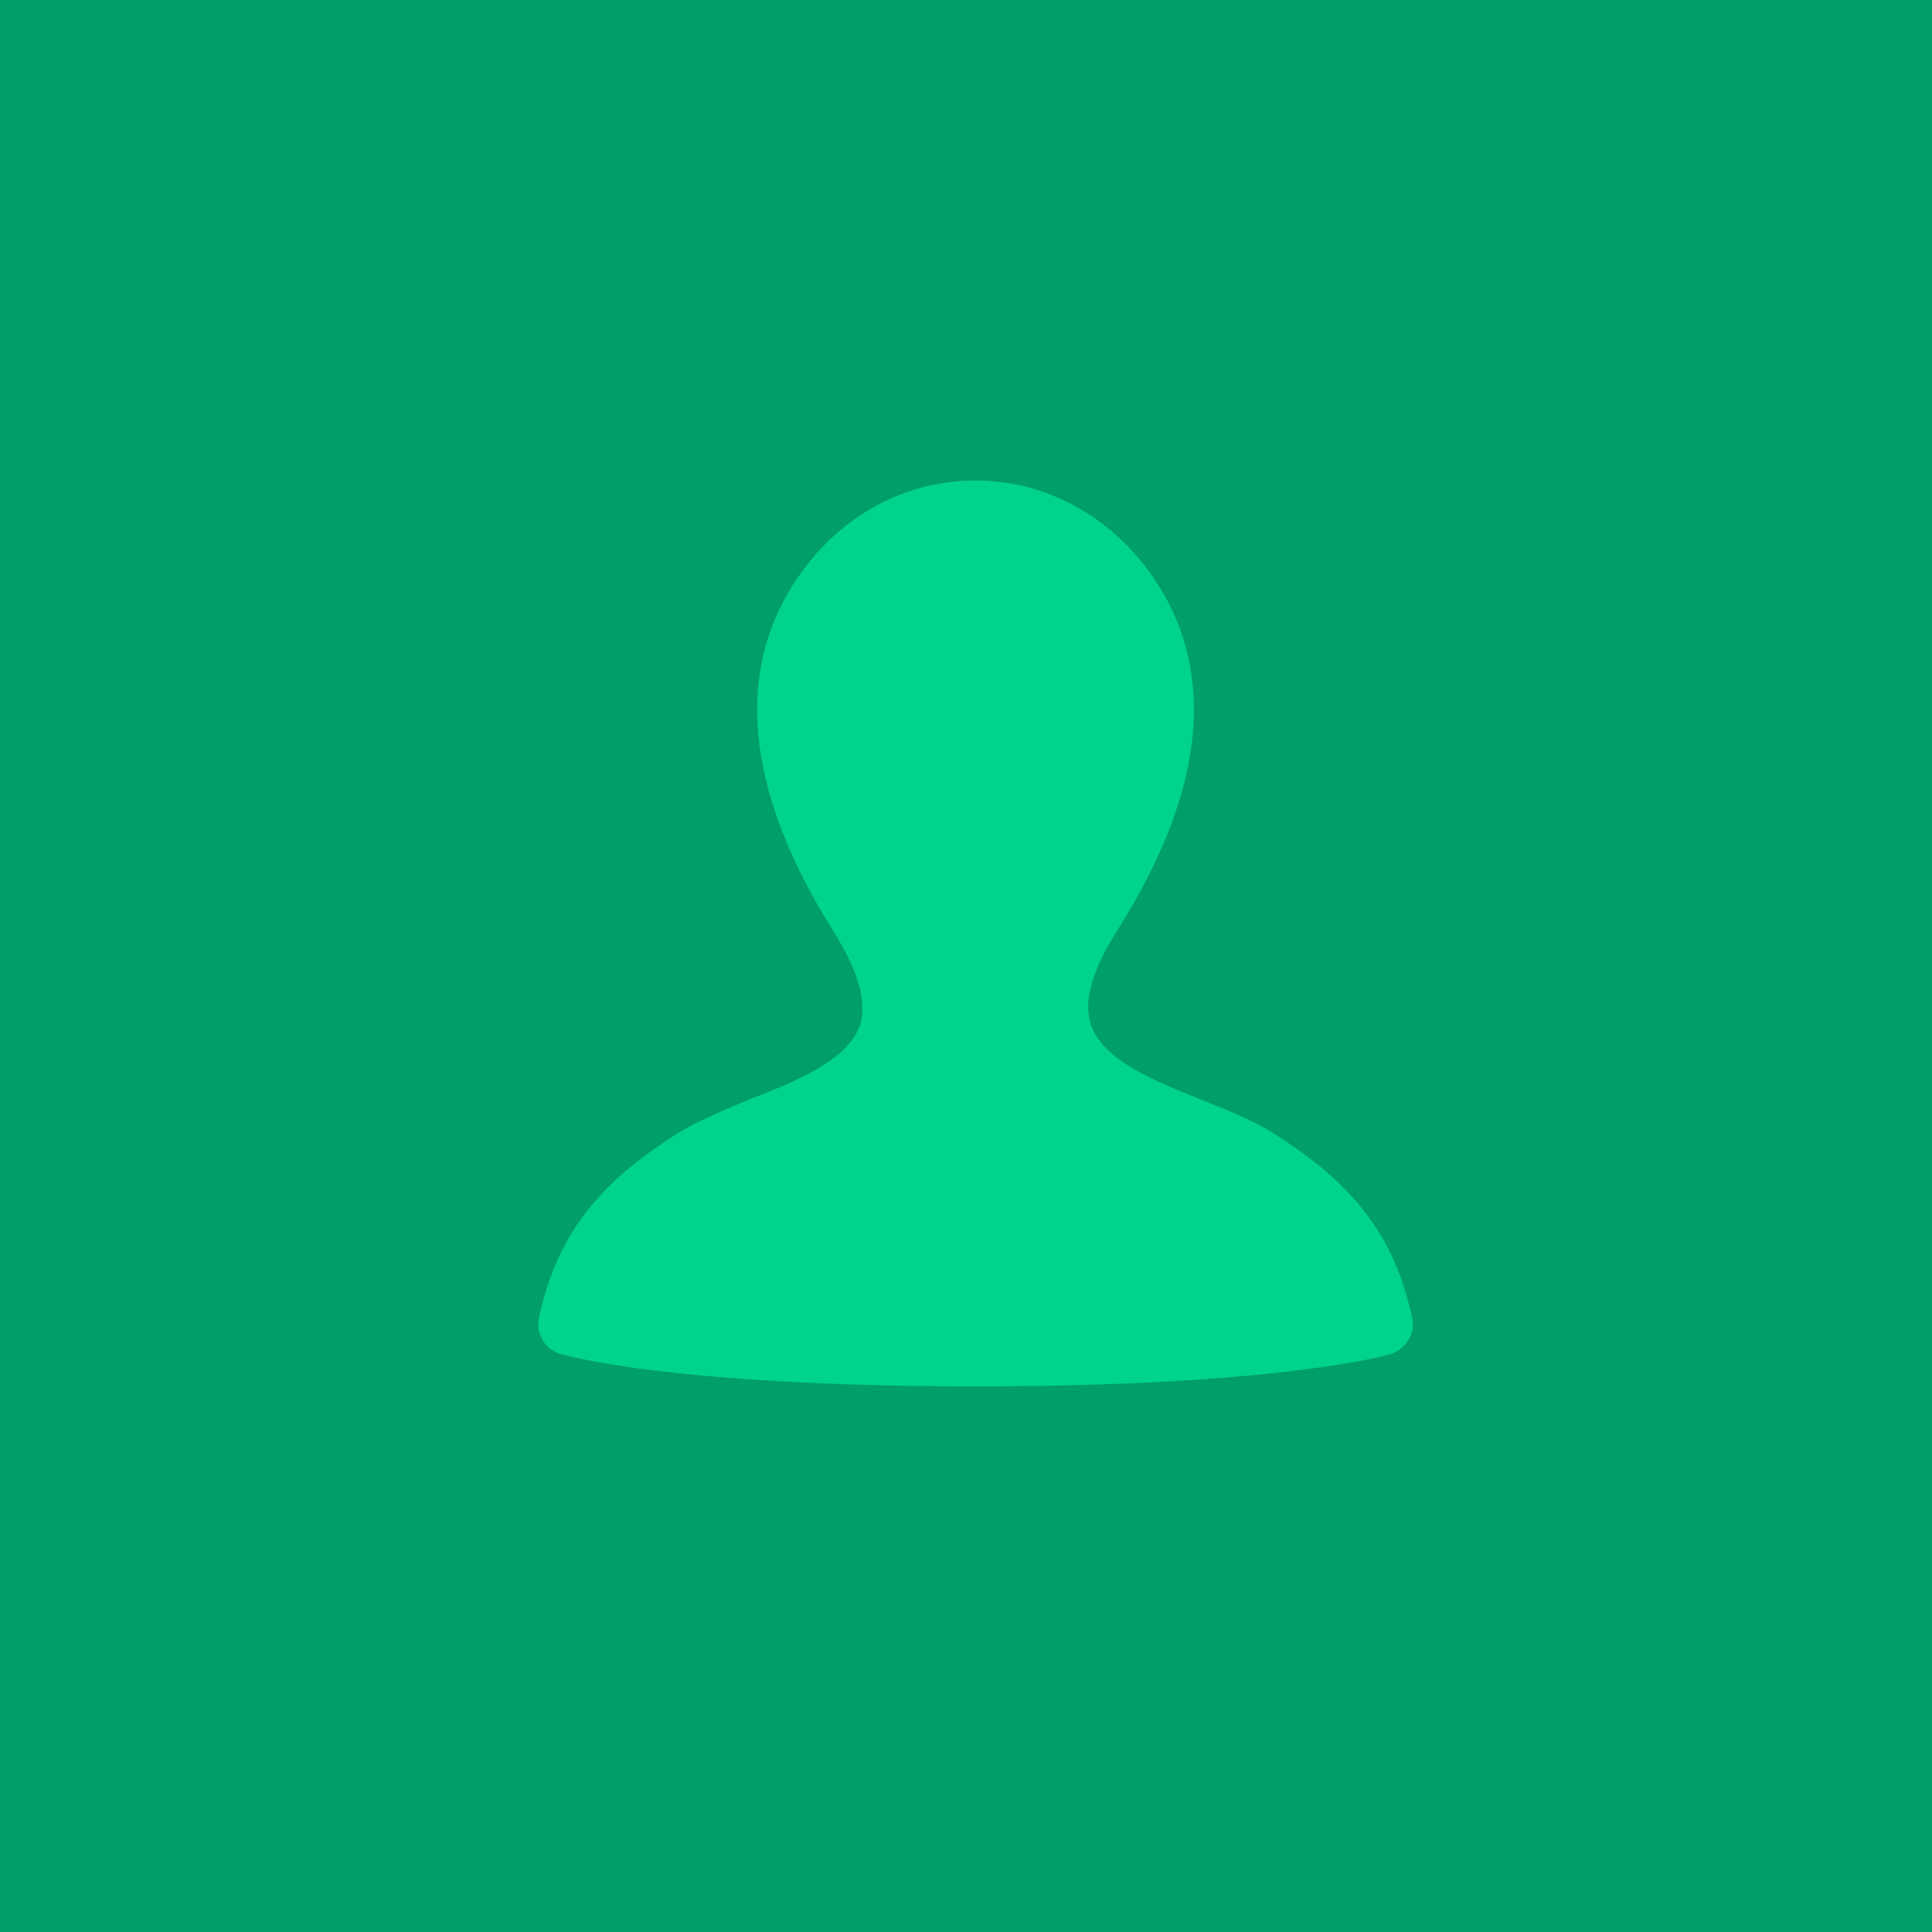
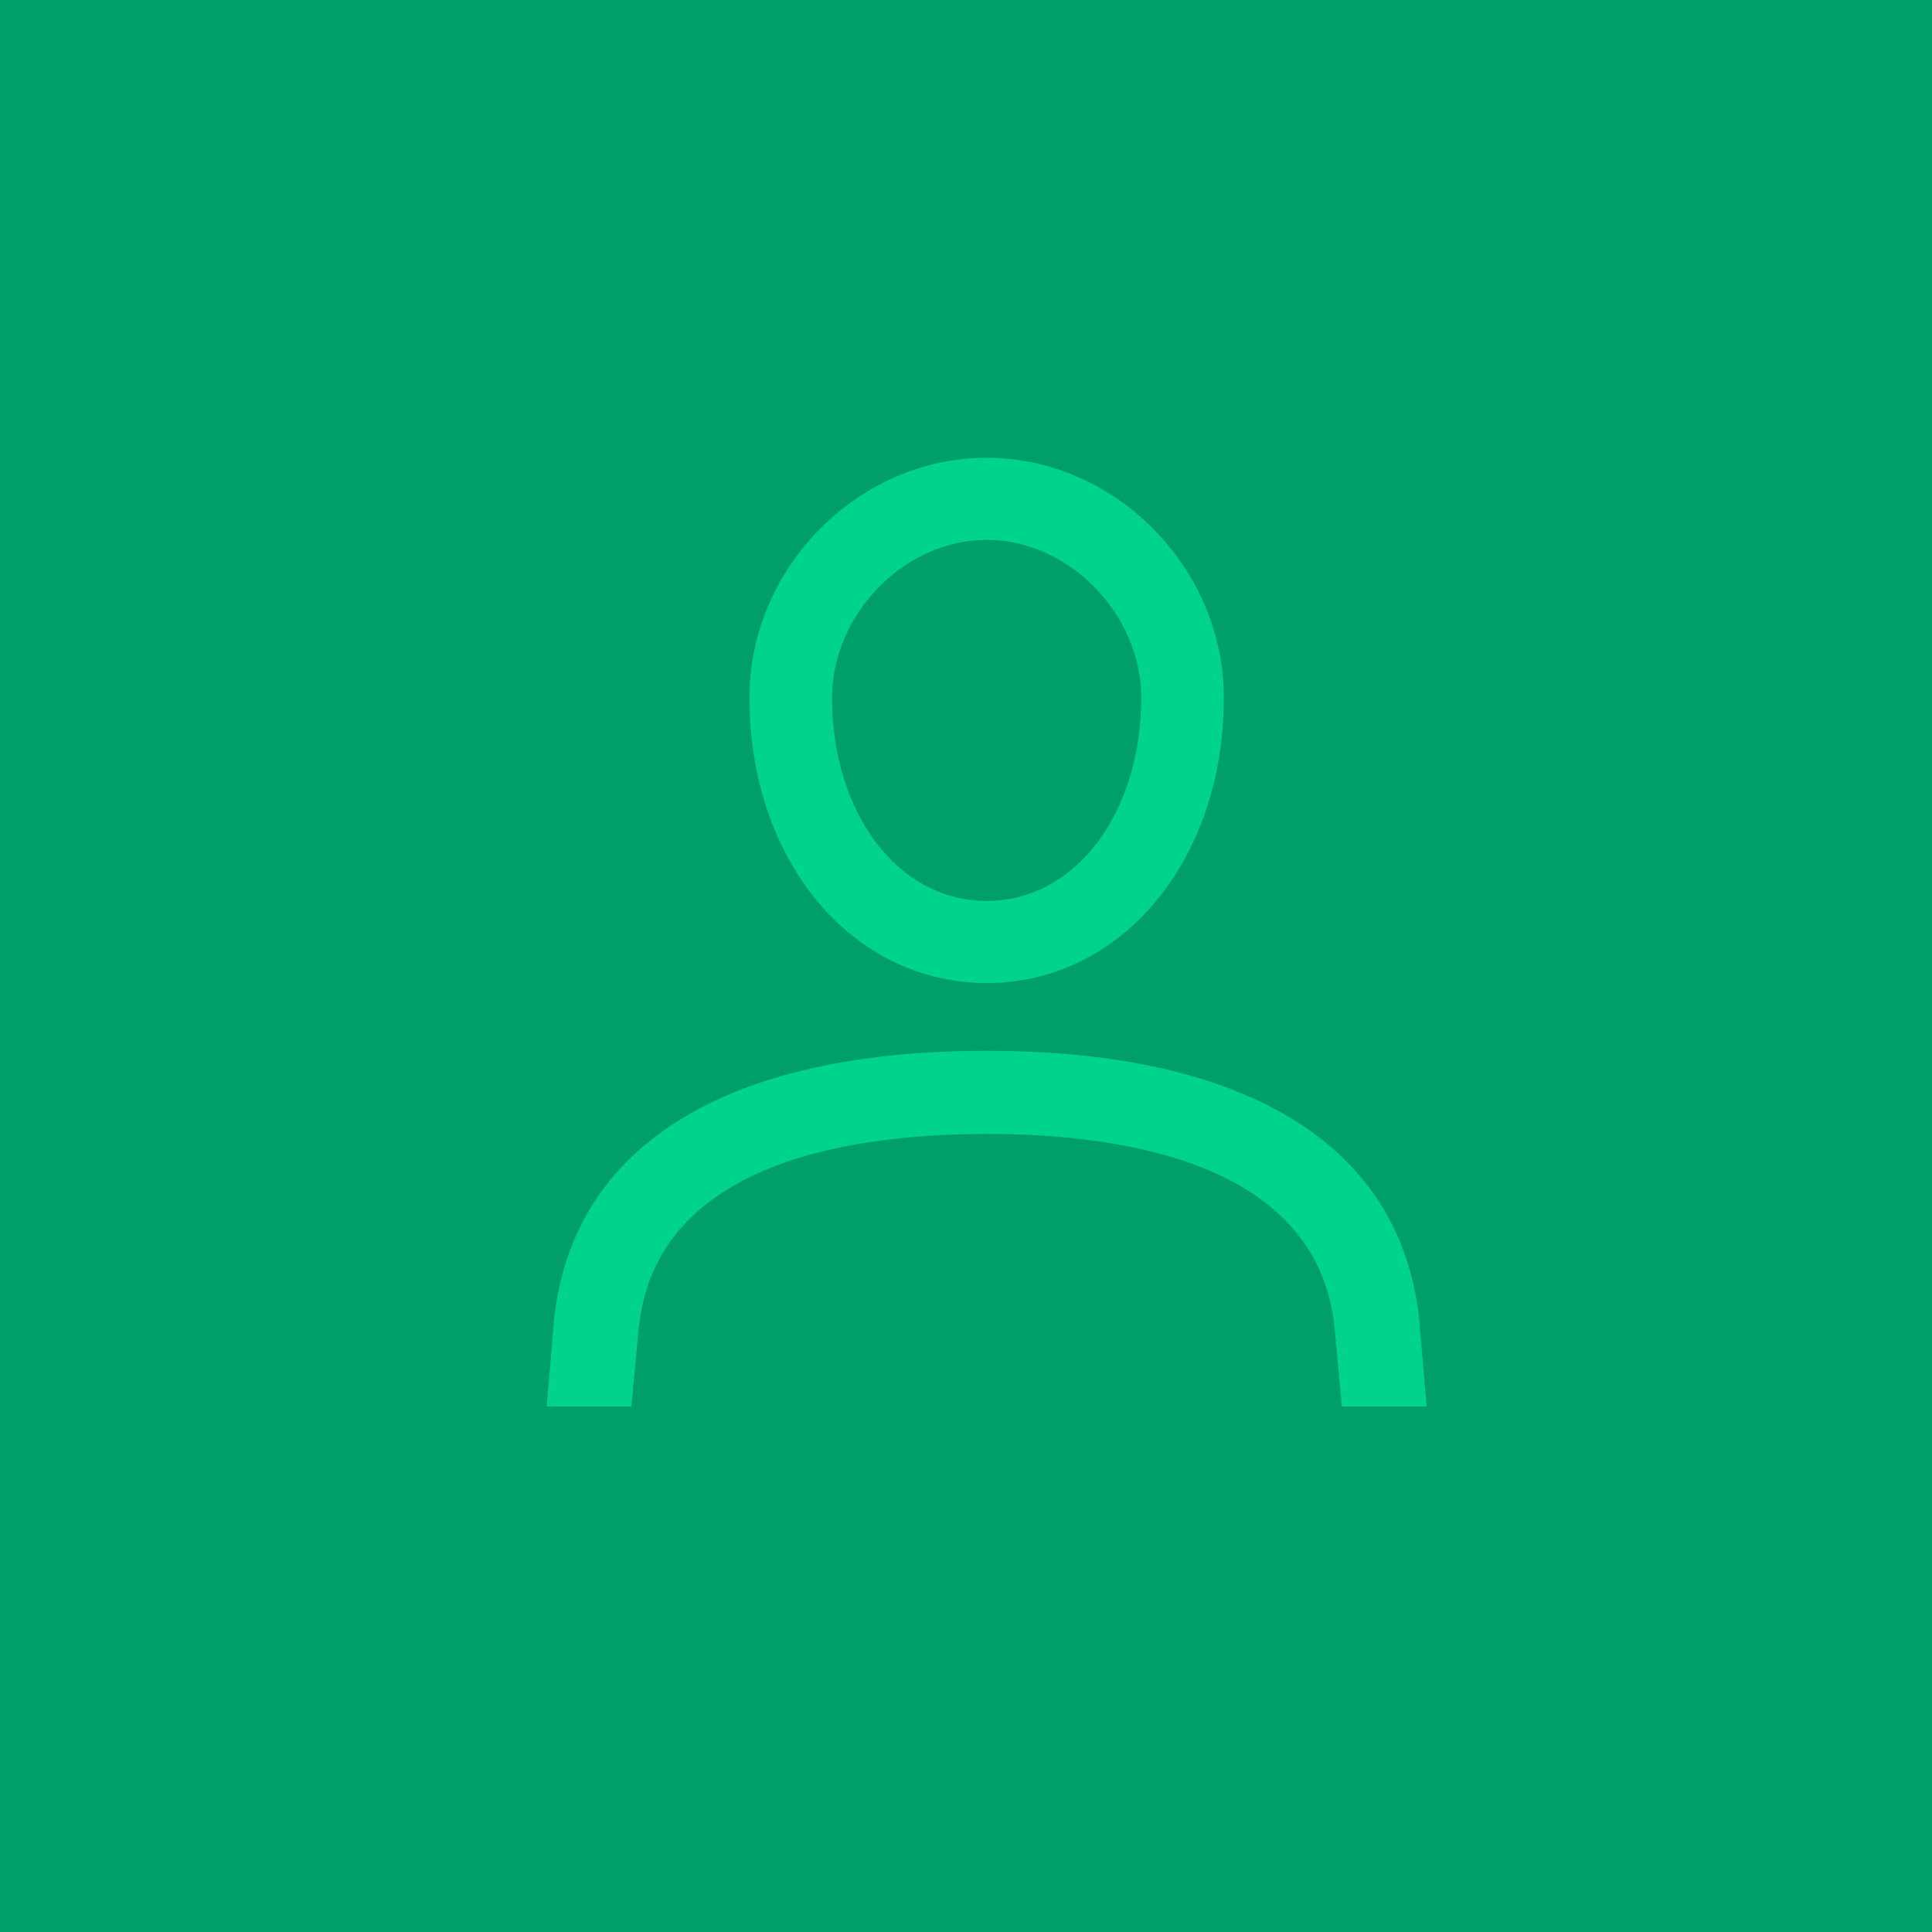
<svg xmlns="http://www.w3.org/2000/svg" version="1.1" id="Layer_1" x="0px" y="0px" width="150px" height="150px" viewBox="0 0 150 150" enable-background="new 0 0 150 150" xml:space="preserve">
  <g id="Layer_1_1_" display="none">
    <rect display="inline" fill="#009E69" width="200" height="200" />
-     <path display="inline" fill="#00D38C" d="M57.497,143.104c-1.6-0.5-2.6-2.102-2.199-3.801c2-9.4,7.2-14.402,14.301-18.902   c2-1.195,4.4-2.195,7-3.299c4.899-1.896,10.399-4.102,11.602-7.801c0.699-2.4-0.301-5.701-3.001-9.9   c-8.3-13.401-9.8-25.001-4.4-34.302c4.2-7.2,11.302-11.5,19.201-11.5c7.801,0,15.001,4.3,19.201,11.5   c5.399,9.301,3.899,20.901-4.5,34.302c-2.7,4.199-3.7,7.5-2.9,9.9c1.2,3.699,6.7,5.9,11.501,7.801c2.7,1.104,5.2,2.104,7.102,3.299   c7.104,4.5,12.304,9.502,14.304,18.902c0.396,1.699-0.604,3.301-2.2,3.801c-0.396,0.104-11.396,3.299-42.503,3.299   c-15.501,0-26.001-0.799-32.702-1.6C60.598,144.002,57.698,143.104,57.497,143.104z" />
+     <path display="inline" fill="#00D38C" d="M57.497,143.104c-1.6-0.5-2.6-2.102-2.199-3.801c2-9.4,7.2-14.402,14.301-18.902   c2-1.193,4.4-2.193,7-3.299c4.897-1.896,10.397-4.102,11.602-7.801c0.699-2.4-0.301-5.701-3.001-9.9c-8.3-13.399-9.8-25-4.4-34.3   c4.2-7.2,11.302-11.5,19.201-11.5c7.801,0,15.001,4.3,19.201,11.5c5.399,9.301,3.899,20.901-4.5,34.3c-2.7,4.199-3.7,7.5-2.9,9.9   c1.2,3.699,6.7,5.9,11.501,7.801c2.7,1.104,5.2,2.104,7.102,3.299c7.104,4.5,12.306,9.502,14.306,18.902   c0.396,1.699-0.604,3.301-2.2,3.801c-0.396,0.104-11.396,3.299-42.503,3.299c-15.501,0-26.001-0.799-32.702-1.6   C60.598,144.002,57.698,143.104,57.497,143.104z" />
  </g>
-   <rect x="-0.043" y="-0.357" fill="#009E69" width="151.567" height="151.566" />
-   <rect x="-8" y="-16.648" fill-opacity="0" width="167.482" height="194.006" />
-   <path fill="#00D38C" d="M43.529,105.135c-1.213-0.379-1.971-1.592-1.667-2.879c1.516-7.125,5.457-10.913,10.838-14.324  c1.516-0.91,3.334-1.668,5.305-2.501c3.713-1.44,7.881-3.106,8.793-5.912c0.53-1.817-0.228-4.319-2.273-7.502  c-6.291-10.156-7.428-18.947-3.334-25.995c3.183-5.457,8.564-8.715,14.551-8.715c5.912,0,11.369,3.259,14.552,8.715  c4.093,7.048,2.956,15.839-3.409,25.995c-2.047,3.183-2.805,5.685-2.199,7.502c0.91,2.806,5.078,4.472,8.717,5.912  c2.047,0.833,3.941,1.591,5.381,2.501c5.382,3.411,9.322,7.199,10.839,14.324c0.304,1.287-0.455,2.5-1.667,2.879  c-0.304,0.076-8.64,2.502-32.211,2.502c-11.747,0-19.704-0.605-24.783-1.213C45.879,105.818,43.68,105.135,43.529,105.135z" />
+   <rect x="-0.043" y="-0.357" fill="#009E69" width="150.043" height="151.566" />
+   <g>
+     <path fill="#00D38C" d="M42.442,109.208l0.575-6.741c1.439-13.484,13.279-20.883,33.586-20.883   c20.307,0,32.146,7.398,33.584,20.842l0.576,6.782h-6.577l-0.576-6.165c-1.273-12.292-15.333-15.005-27.007-15.005   c-11.675,0-25.734,2.713-27.009,15.044l-0.575,6.126H42.442z M58.186,54.165c0-10.071,8.427-18.622,18.416-18.622   c9.989,0,18.417,8.551,18.417,18.622c0,12.621-7.935,22.157-18.417,22.157C66.12,76.321,58.186,66.785,58.186,54.165z    M64.599,54.165c0,9.002,5.139,15.785,12.004,15.785s12.003-6.783,12.003-15.785c0-6.495-5.632-12.25-12.003-12.25   C70.231,41.915,64.599,47.669,64.599,54.165z" />
+   </g>
</svg>
